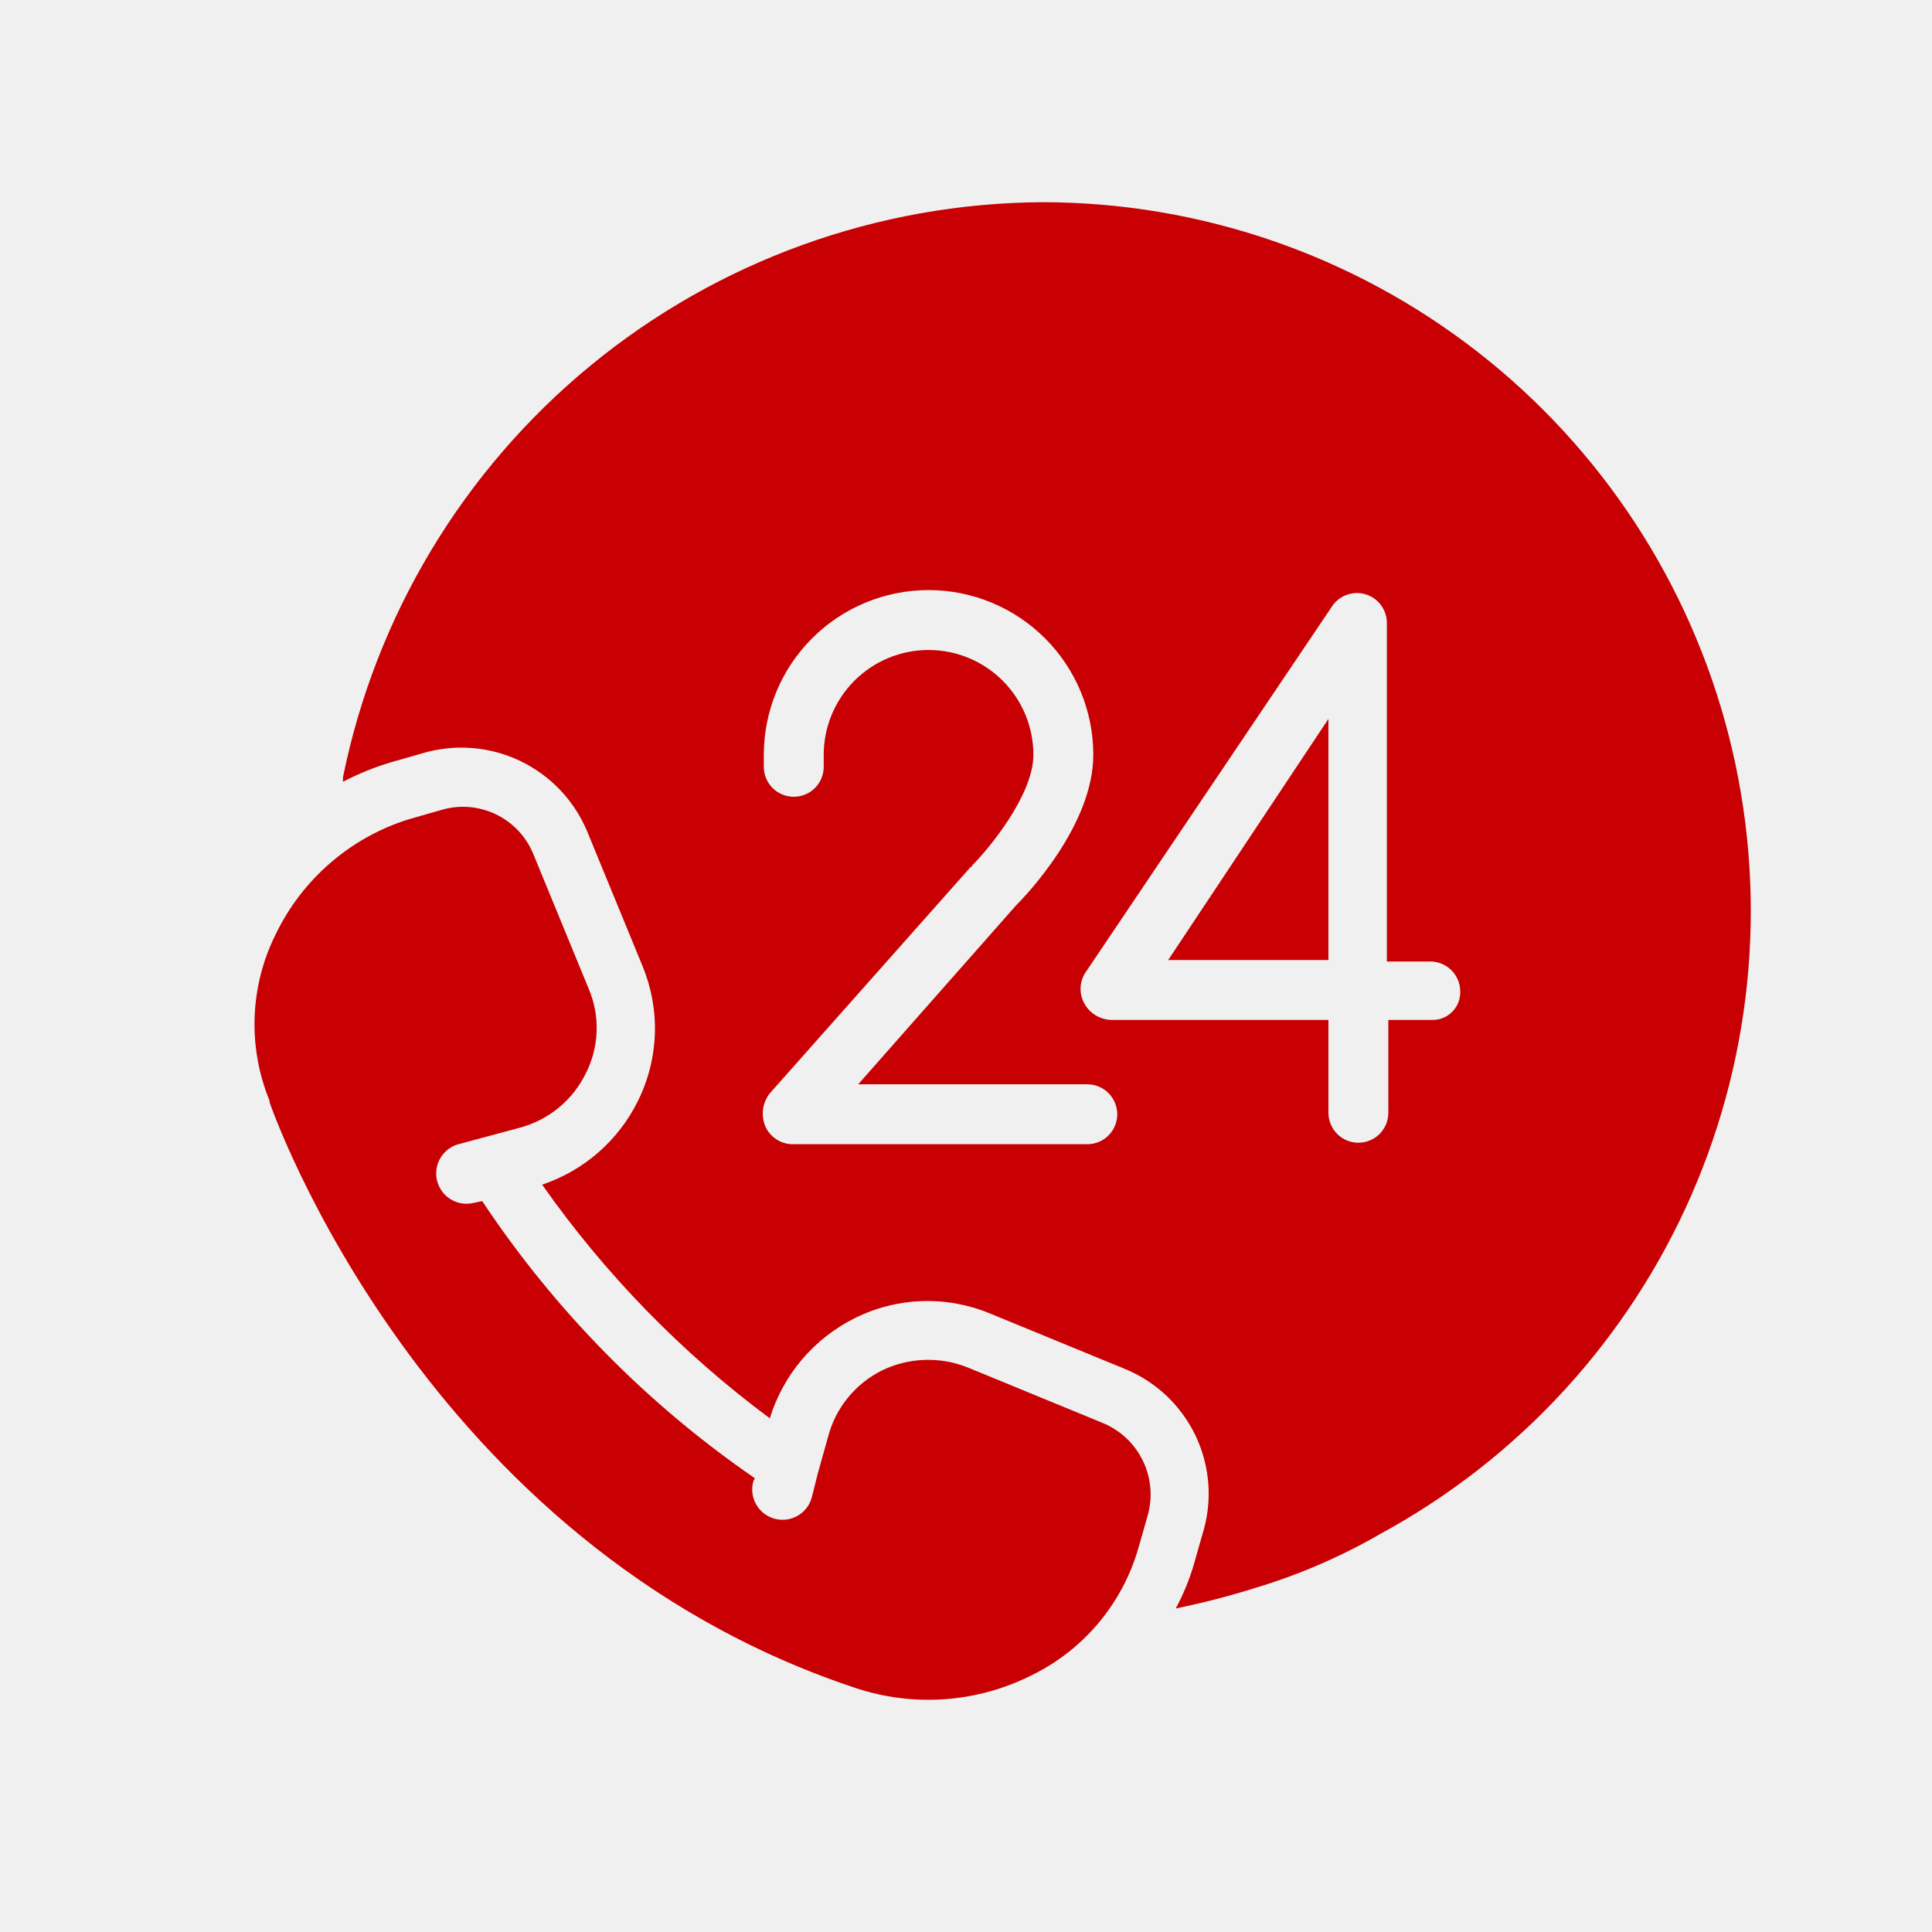
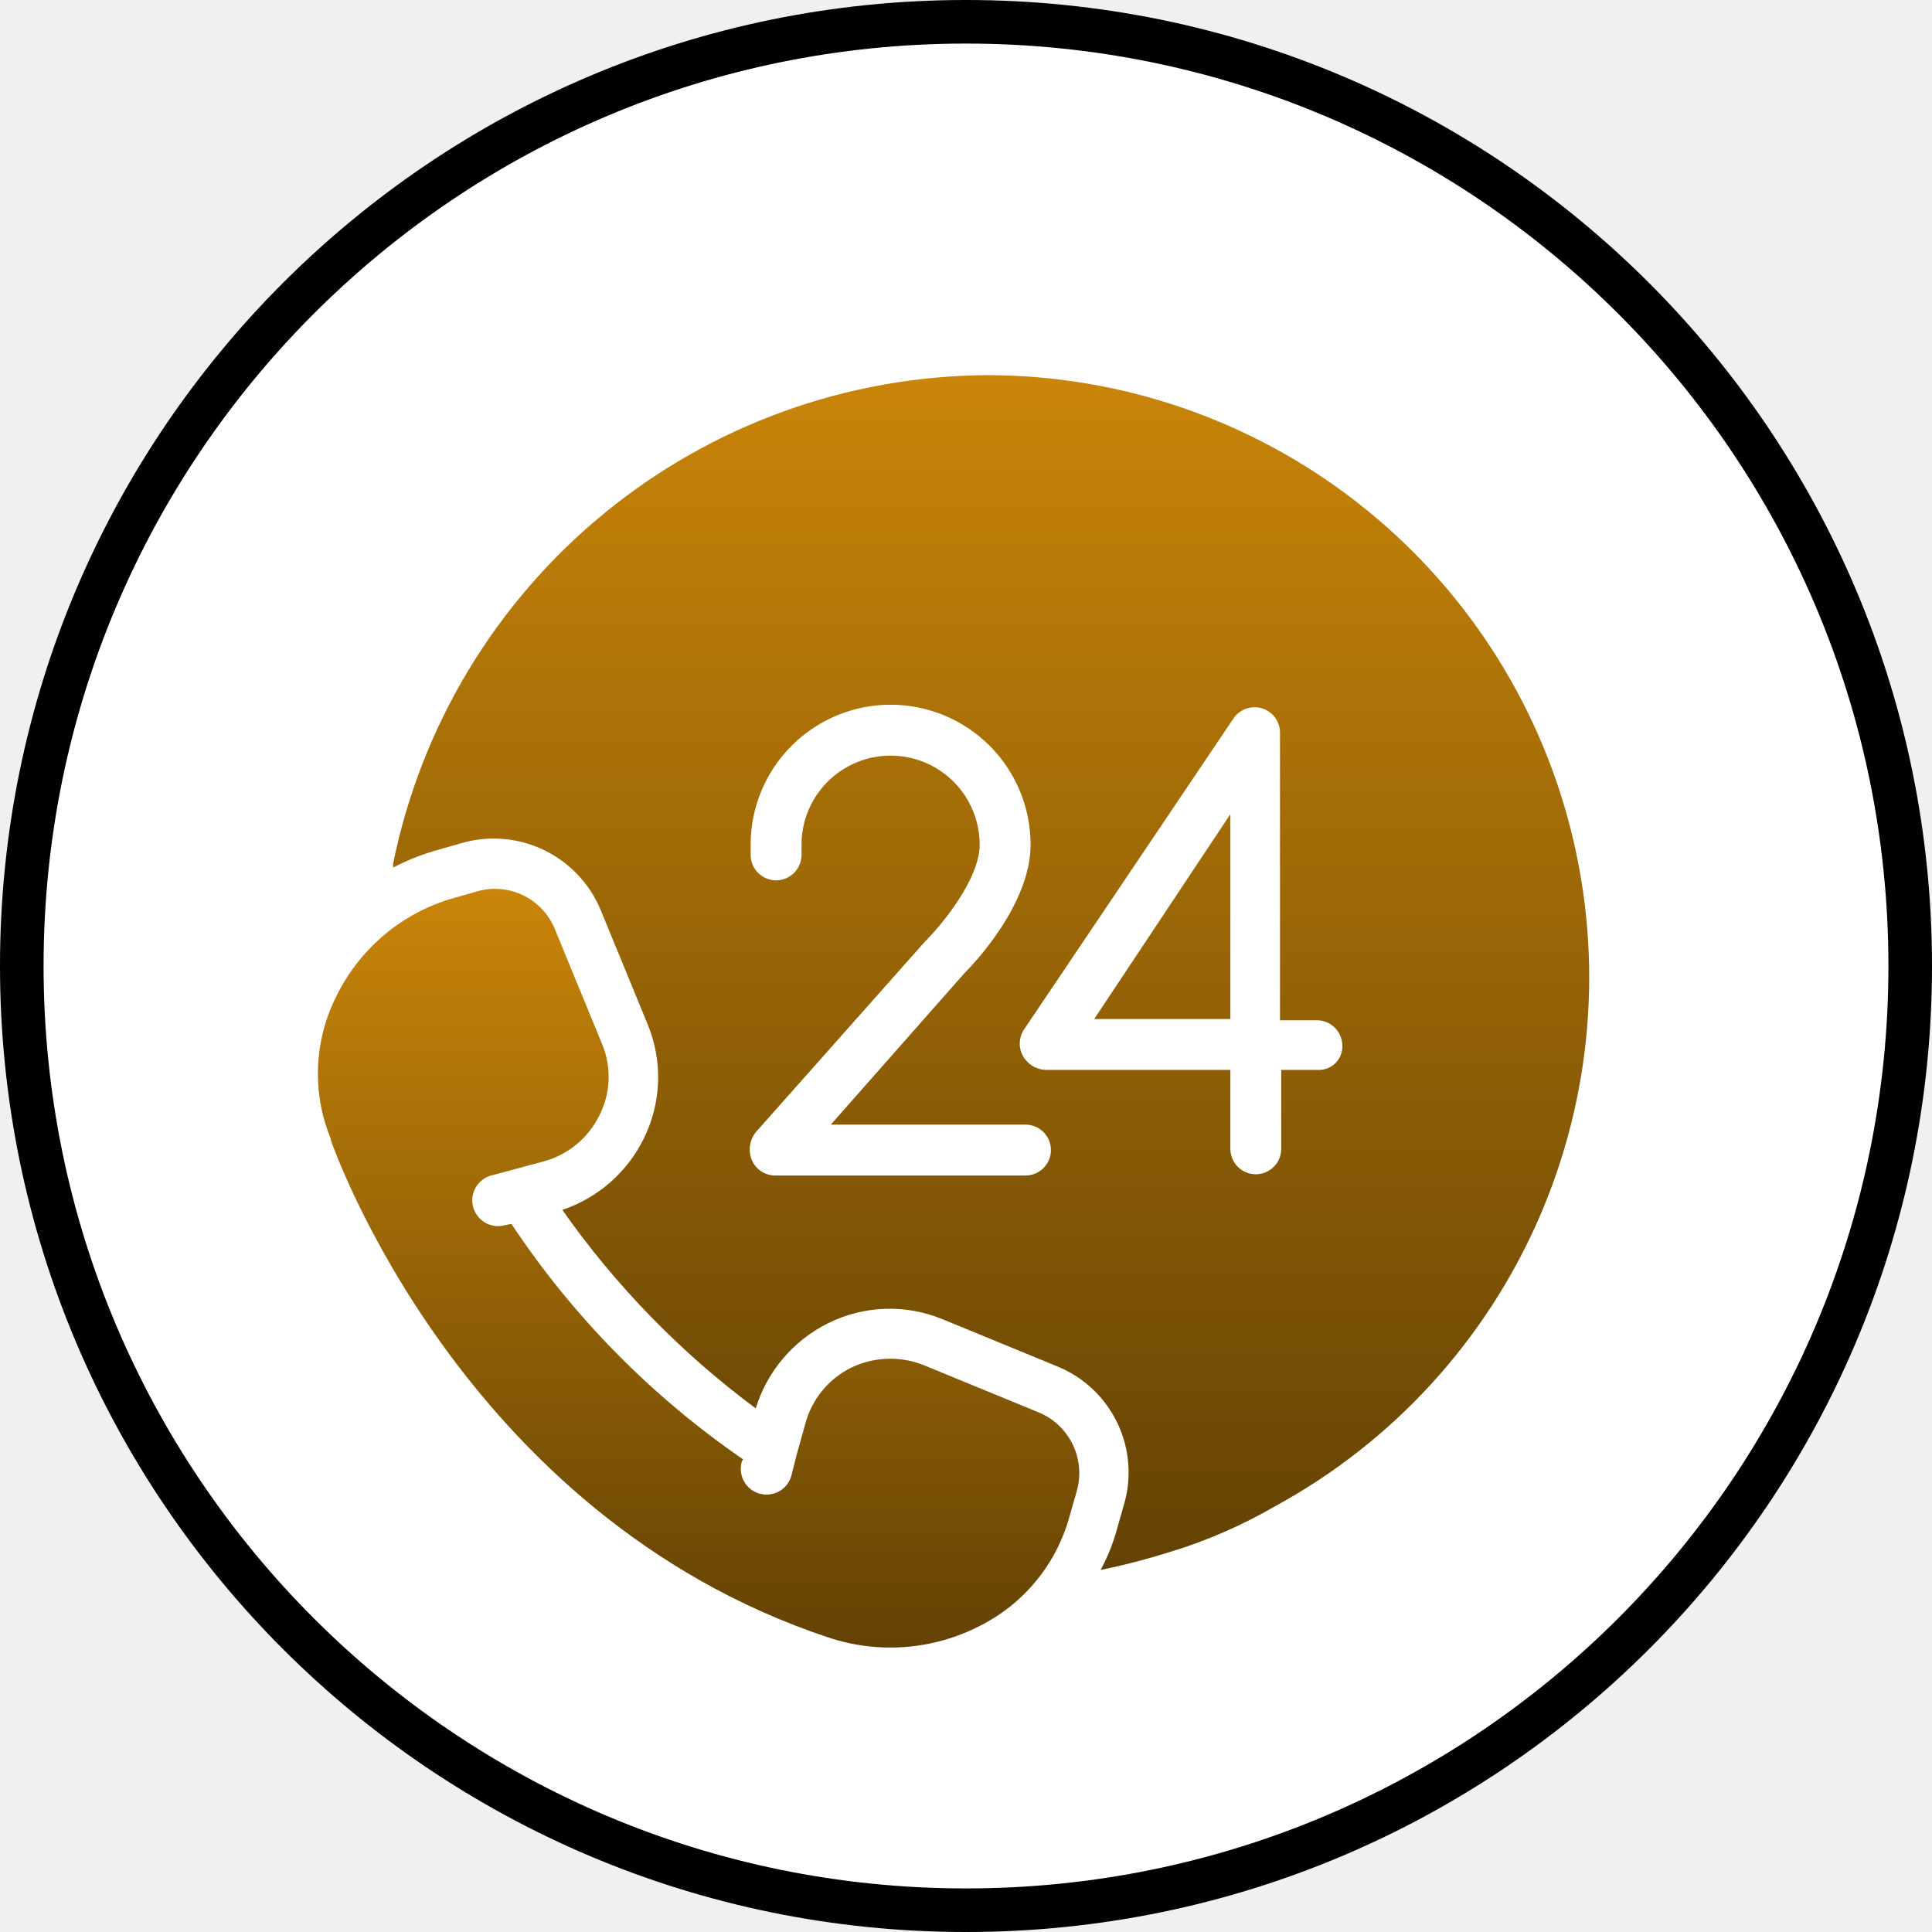
- <svg xmlns="http://www.w3.org/2000/svg" width="113" height="113" viewBox="0 0 113 113" fill="none">
-   <path d="M68.326 56.15H77.698V42.047L68.326 56.15ZM68.326 56.15H77.698V42.047L68.326 56.15ZM68.326 56.15H77.698V42.047L68.326 56.15ZM68.326 56.15H77.698V42.047L68.326 56.15ZM68.326 56.15H77.698V42.047L68.326 56.15ZM68.326 56.15H77.698V42.047L68.326 56.15ZM68.326 56.15H77.698V42.047L68.326 56.15ZM68.326 56.15H77.698V42.047L68.326 56.15ZM68.326 56.15H77.698V42.047L68.326 56.15ZM68.326 56.15H77.698V42.047L68.326 56.15ZM68.326 56.15H77.698V42.047L68.326 56.15ZM68.326 56.15H77.698V42.047L68.326 56.15ZM60.967 11.826C51.323 11.881 41.991 15.255 34.541 21.381C27.091 27.506 21.977 36.01 20.06 45.463V45.726C20.955 45.257 21.894 44.875 22.863 44.587L24.702 44.061C26.587 43.498 28.614 43.651 30.393 44.492C32.172 45.333 33.577 46.802 34.338 48.616L37.579 56.5C38.1 57.757 38.347 59.111 38.302 60.47C38.256 61.83 37.92 63.165 37.316 64.384C36.752 65.531 35.966 66.555 35.004 67.397C34.041 68.239 32.922 68.882 31.71 69.289C35.39 74.526 39.885 79.14 45.025 82.954C45.414 81.688 46.058 80.514 46.916 79.505C47.775 78.496 48.83 77.673 50.018 77.085C51.237 76.481 52.571 76.145 53.931 76.1C55.291 76.055 56.645 76.301 57.902 76.823L65.785 80.064C67.613 80.808 69.094 82.211 69.938 83.995C70.781 85.779 70.925 87.814 70.34 89.699L69.815 91.539C69.556 92.421 69.203 93.272 68.764 94.079C70.36 93.752 71.939 93.343 73.494 92.853C76.031 92.085 78.47 91.026 80.764 89.699C88.856 85.294 95.251 78.319 98.938 69.875C102.625 61.431 103.394 52 101.124 43.07C98.854 34.141 93.674 26.222 86.402 20.564C79.13 14.906 70.181 11.831 60.967 11.826ZM63.595 66.924H46.339C46.003 66.918 45.676 66.817 45.396 66.63C45.116 66.444 44.896 66.181 44.762 65.873C44.63 65.557 44.585 65.212 44.631 64.874C44.677 64.535 44.813 64.215 45.025 63.946L56.763 50.719C56.774 50.719 56.786 50.716 56.796 50.712C56.807 50.708 56.817 50.701 56.825 50.693C56.833 50.685 56.839 50.675 56.844 50.665C56.848 50.654 56.85 50.643 56.85 50.631C57.814 49.667 60.442 46.514 60.442 44.149C60.442 42.523 59.796 40.963 58.646 39.813C57.496 38.663 55.936 38.017 54.31 38.017C52.684 38.017 51.124 38.663 49.974 39.813C48.824 40.963 48.178 42.523 48.178 44.149V44.85C48.178 45.314 47.994 45.76 47.665 46.089C47.337 46.417 46.891 46.602 46.426 46.602C45.962 46.602 45.516 46.417 45.188 46.089C44.859 45.76 44.674 45.314 44.674 44.85V44.149C44.674 41.593 45.69 39.142 47.497 37.336C49.304 35.528 51.755 34.513 54.31 34.513C56.866 34.513 59.316 35.528 61.123 37.336C62.931 39.142 63.946 41.593 63.946 44.149C63.946 48.266 60.004 52.383 59.391 52.996L50.193 63.42H63.595C64.06 63.42 64.506 63.605 64.834 63.933C65.163 64.262 65.347 64.708 65.347 65.172C65.347 65.637 65.163 66.082 64.834 66.411C64.506 66.74 64.06 66.924 63.595 66.924ZM83.743 59.654H81.202V65.085C81.202 65.549 81.018 65.995 80.689 66.323C80.361 66.652 79.915 66.837 79.45 66.837C78.986 66.837 78.54 66.652 78.212 66.323C77.883 65.995 77.698 65.549 77.698 65.085V59.654H64.997C64.673 59.645 64.356 59.552 64.079 59.383C63.803 59.214 63.575 58.975 63.42 58.69C63.263 58.406 63.187 58.083 63.203 57.758C63.218 57.433 63.324 57.119 63.508 56.85L77.961 35.389C78.177 35.1 78.477 34.885 78.82 34.773C79.163 34.66 79.532 34.657 79.877 34.762C80.222 34.868 80.526 35.077 80.747 35.362C80.969 35.646 81.097 35.992 81.115 36.353V56.237H83.655C84.12 56.237 84.565 56.422 84.894 56.751C85.222 57.079 85.407 57.525 85.407 57.989C85.414 58.21 85.376 58.429 85.295 58.635C85.214 58.84 85.092 59.026 84.936 59.182C84.78 59.338 84.593 59.461 84.388 59.542C84.183 59.623 83.963 59.661 83.743 59.654ZM77.698 56.15V42.047L68.326 56.15H77.698ZM68.326 56.15H77.698V42.047L68.326 56.15ZM68.326 56.15H77.698V42.047L68.326 56.15ZM68.326 56.15H77.698V42.047L68.326 56.15ZM68.326 56.15H77.698V42.047L68.326 56.15ZM68.326 56.15H77.698V42.047L68.326 56.15ZM68.326 56.15H77.698V42.047L68.326 56.15ZM68.326 56.15H77.698V42.047L68.326 56.15ZM68.326 56.15H77.698V42.047L68.326 56.15ZM68.326 56.15H77.698V42.047L68.326 56.15ZM68.326 56.15H77.698V42.047L68.326 56.15ZM68.326 56.15H77.698V42.047L68.326 56.15ZM68.326 56.15H77.698V42.047L68.326 56.15Z" fill="#C80003" />
-   <path d="M67.099 88.736L66.574 90.575C66.114 92.158 65.332 93.629 64.277 94.895C63.221 96.161 61.916 97.196 60.442 97.933C58.844 98.752 57.099 99.245 55.309 99.38C53.519 99.515 51.72 99.291 50.018 98.722C24.702 90.312 15.855 64.734 15.767 64.471V64.384C15.131 62.831 14.832 61.161 14.893 59.484C14.953 57.807 15.371 56.163 16.118 54.66C16.885 53.061 17.973 51.637 19.314 50.477C20.655 49.316 22.221 48.444 23.914 47.916L25.753 47.39C26.812 47.06 27.956 47.138 28.961 47.608C29.966 48.078 30.759 48.906 31.184 49.93L34.425 57.814C34.766 58.608 34.926 59.467 34.896 60.33C34.865 61.193 34.645 62.039 34.25 62.807C33.87 63.577 33.329 64.257 32.664 64.8C31.999 65.344 31.226 65.74 30.396 65.96L26.805 66.924C26.58 66.987 26.371 67.094 26.188 67.238C26.005 67.383 25.852 67.562 25.738 67.765C25.624 67.968 25.551 68.192 25.524 68.424C25.497 68.655 25.515 68.89 25.578 69.114C25.642 69.338 25.748 69.548 25.893 69.731C26.037 69.914 26.216 70.067 26.419 70.181C26.623 70.295 26.846 70.367 27.078 70.395C27.309 70.422 27.544 70.404 27.768 70.34L28.206 70.253C32.435 76.624 37.847 82.126 44.149 86.458L44.061 86.633C43.998 86.858 43.98 87.092 44.007 87.324C44.034 87.555 44.107 87.779 44.221 87.982C44.335 88.186 44.487 88.364 44.67 88.509C44.854 88.653 45.063 88.76 45.288 88.823C45.512 88.886 45.746 88.905 45.978 88.878C46.209 88.85 46.433 88.778 46.636 88.664C46.84 88.55 47.019 88.397 47.163 88.214C47.307 88.031 47.414 87.821 47.477 87.597L47.828 86.195L48.441 84.005C48.662 83.175 49.057 82.402 49.601 81.737C50.145 81.073 50.825 80.532 51.594 80.151C52.369 79.777 53.213 79.569 54.073 79.539C54.932 79.508 55.789 79.657 56.587 79.976L64.471 83.217C65.521 83.641 66.373 84.443 66.859 85.465C67.346 86.487 67.432 87.654 67.099 88.736Z" fill="#C80003" />
+ <svg xmlns="http://www.w3.org/2000/svg" width="133" height="133" viewBox="0 0 133 133" fill="none">
+   <circle cx="66.5" cy="66.5" r="65" fill="white" stroke="black" stroke-width="3" />
+   <path d="M75.326 70.15H84.698V56.047L75.326 70.15ZM75.326 70.15H84.698V56.047L75.326 70.15ZM75.326 70.15H84.698V56.047L75.326 70.15ZM75.326 70.15H84.698V56.047L75.326 70.15ZM75.326 70.15H84.698V56.047L75.326 70.15ZM75.326 70.15H84.698V56.047L75.326 70.15ZM75.326 70.15H84.698V56.047L75.326 70.15ZM75.326 70.15H84.698V56.047L75.326 70.15ZM75.326 70.15H84.698V56.047L75.326 70.15ZM75.326 70.15H84.698V56.047L75.326 70.15ZM75.326 70.15H84.698V56.047L75.326 70.15ZM75.326 70.15H84.698V56.047L75.326 70.15ZM67.967 25.826C58.323 25.881 48.991 29.255 41.541 35.38C34.091 41.506 28.977 50.01 27.06 59.463V59.726C27.955 59.257 28.894 58.875 29.863 58.587L31.702 58.061C33.587 57.498 35.614 57.651 37.393 58.492C39.172 59.333 40.577 60.802 41.338 62.616L44.579 70.5C45.1 71.757 45.347 73.111 45.302 74.47C45.256 75.83 44.92 77.165 44.316 78.384C43.752 79.531 42.966 80.555 42.004 81.397C41.041 82.239 39.922 82.882 38.71 83.289C42.39 88.526 46.885 93.14 52.025 96.954C52.414 95.688 53.058 94.514 53.916 93.505C54.775 92.496 55.83 91.673 57.018 91.085C58.237 90.481 59.571 90.145 60.931 90.1C62.291 90.055 63.645 90.301 64.902 90.823L72.785 94.064C74.613 94.808 76.094 96.211 76.938 97.995C77.781 99.779 77.925 101.814 77.34 103.699L76.815 105.539C76.556 106.421 76.203 107.272 75.764 108.079C77.36 107.752 78.939 107.342 80.494 106.853C83.031 106.085 85.47 105.026 87.764 103.699C95.856 99.294 102.251 92.319 105.938 83.875C109.625 75.431 110.394 66 108.124 57.07C105.854 48.141 100.673 40.222 93.402 34.564C86.13 28.906 77.181 25.831 67.967 25.826ZM70.595 80.924H53.339C53.003 80.918 52.676 80.817 52.396 80.63C52.116 80.444 51.896 80.181 51.762 79.873C51.63 79.557 51.585 79.212 51.631 78.874C51.677 78.535 51.813 78.215 52.025 77.946L63.763 64.719C63.774 64.719 63.786 64.716 63.796 64.712C63.807 64.708 63.817 64.701 63.825 64.693C63.833 64.685 63.839 64.675 63.844 64.665C63.848 64.654 63.85 64.643 63.85 64.631C64.814 63.667 67.442 60.514 67.442 58.149C67.442 56.523 66.796 54.963 65.646 53.813C64.496 52.663 62.936 52.017 61.31 52.017C59.684 52.017 58.124 52.663 56.974 53.813C55.824 54.963 55.178 56.523 55.178 58.149V58.85C55.178 59.314 54.994 59.76 54.665 60.089C54.337 60.417 53.891 60.602 53.426 60.602C52.962 60.602 52.516 60.417 52.188 60.089C51.859 59.76 51.674 59.314 51.674 58.85V58.149C51.674 55.593 52.69 53.142 54.497 51.336C56.304 49.528 58.755 48.513 61.31 48.513C63.866 48.513 66.317 49.528 68.124 51.336C69.931 53.142 70.946 55.593 70.946 58.149C70.946 62.266 67.004 66.383 66.391 66.996L57.193 77.42H70.595C71.06 77.42 71.506 77.605 71.834 77.933C72.163 78.262 72.347 78.708 72.347 79.172C72.347 79.637 72.163 80.082 71.834 80.411C71.506 80.74 71.06 80.924 70.595 80.924ZM90.743 73.654H88.202V79.085C88.202 79.549 88.018 79.995 87.689 80.323C87.361 80.652 86.915 80.837 86.45 80.837C85.986 80.837 85.54 80.652 85.212 80.323C84.883 79.995 84.698 79.549 84.698 79.085V73.654H71.997C71.673 73.645 71.356 73.552 71.079 73.383C70.803 73.214 70.575 72.975 70.42 72.69C70.263 72.406 70.187 72.083 70.203 71.758C70.218 71.433 70.324 71.119 70.508 70.85L84.961 49.389C85.177 49.1 85.477 48.885 85.82 48.773C86.163 48.66 86.532 48.657 86.877 48.762C87.222 48.868 87.526 49.077 87.747 49.362C87.969 49.646 88.097 49.992 88.115 50.353V70.237H90.655C91.12 70.237 91.565 70.422 91.894 70.751C92.222 71.079 92.407 71.525 92.407 71.989C92.414 72.21 92.376 72.43 92.295 72.635C92.214 72.84 92.092 73.026 91.936 73.182C91.78 73.338 91.593 73.461 91.388 73.542C91.183 73.623 90.963 73.661 90.743 73.654ZM84.698 70.15V56.047L75.326 70.15H84.698ZM75.326 70.15H84.698V56.047L75.326 70.15ZM75.326 70.15H84.698V56.047L75.326 70.15ZM75.326 70.15H84.698V56.047L75.326 70.15ZM75.326 70.15H84.698V56.047L75.326 70.15ZM75.326 70.15H84.698V56.047L75.326 70.15ZM75.326 70.15H84.698V56.047L75.326 70.15ZM75.326 70.15H84.698V56.047L75.326 70.15ZM75.326 70.15H84.698V56.047L75.326 70.15ZM75.326 70.15H84.698V56.047L75.326 70.15ZM75.326 70.15H84.698V56.047L75.326 70.15ZM75.326 70.15H84.698V56.047L75.326 70.15ZM75.326 70.15H84.698V56.047L75.326 70.15Z" fill="url(#paint0_linear_409_84)" />
+   <path d="M74.099 102.736L73.574 104.575C73.114 106.158 72.332 107.629 71.277 108.895C70.221 110.161 68.916 111.196 67.442 111.933C65.844 112.752 64.1 113.245 62.309 113.38C60.519 113.515 58.72 113.291 57.018 112.722C31.702 104.312 22.855 78.734 22.767 78.471V78.384C22.131 76.831 21.832 75.161 21.893 73.484C21.953 71.808 22.371 70.163 23.118 68.66C23.885 67.061 24.973 65.637 26.314 64.477C27.655 63.316 29.221 62.444 30.914 61.916L32.753 61.39C33.812 61.06 34.956 61.138 35.961 61.608C36.966 62.078 37.758 62.906 38.184 63.93L41.425 71.814C41.766 72.608 41.926 73.467 41.896 74.33C41.865 75.193 41.645 76.039 41.25 76.807C40.87 77.577 40.329 78.257 39.664 78.8C38.999 79.344 38.226 79.74 37.396 79.96L33.805 80.924C33.58 80.987 33.371 81.094 33.188 81.238C33.005 81.383 32.852 81.562 32.738 81.765C32.624 81.968 32.551 82.192 32.524 82.424C32.496 82.655 32.515 82.89 32.578 83.114C32.642 83.338 32.748 83.548 32.893 83.731C33.037 83.914 33.216 84.067 33.419 84.181C33.623 84.295 33.846 84.367 34.078 84.395C34.309 84.422 34.544 84.404 34.768 84.34L35.206 84.253C39.435 90.624 44.847 96.126 51.149 100.458L51.061 100.633C50.998 100.858 50.98 101.092 51.007 101.324C51.034 101.555 51.107 101.779 51.221 101.982C51.335 102.186 51.487 102.364 51.67 102.509C51.854 102.653 52.063 102.76 52.288 102.823C52.512 102.886 52.746 102.905 52.978 102.878C53.209 102.85 53.433 102.778 53.636 102.664C53.84 102.55 54.019 102.397 54.163 102.214C54.307 102.031 54.414 101.821 54.477 101.597L54.828 100.195L55.441 98.005C55.662 97.175 56.057 96.402 56.601 95.737C57.145 95.073 57.825 94.532 58.594 94.151C59.369 93.777 60.213 93.569 61.073 93.539C61.932 93.508 62.789 93.657 63.587 93.976L71.471 97.217C72.521 97.641 73.373 98.443 73.859 99.465C74.346 100.487 74.432 101.654 74.099 102.736Z" fill="url(#paint1_linear_409_84)" />
+   <defs>
+     <linearGradient id="paint0_linear_409_84" x1="68.231" y1="25.826" x2="68.231" y2="108.079" gradientUnits="userSpaceOnUse">
+       <stop stop-color="#C98509" />
+       <stop offset="1" stop-color="#634204" />
+     </linearGradient>
+     <linearGradient id="paint1_linear_409_84" x1="48.092" y1="61.189" x2="48.092" y2="113.418" gradientUnits="userSpaceOnUse">
+       <stop stop-color="#C98509" />
+       <stop offset="1" stop-color="#634204" />
+     </linearGradient>
+   </defs>
</svg>
